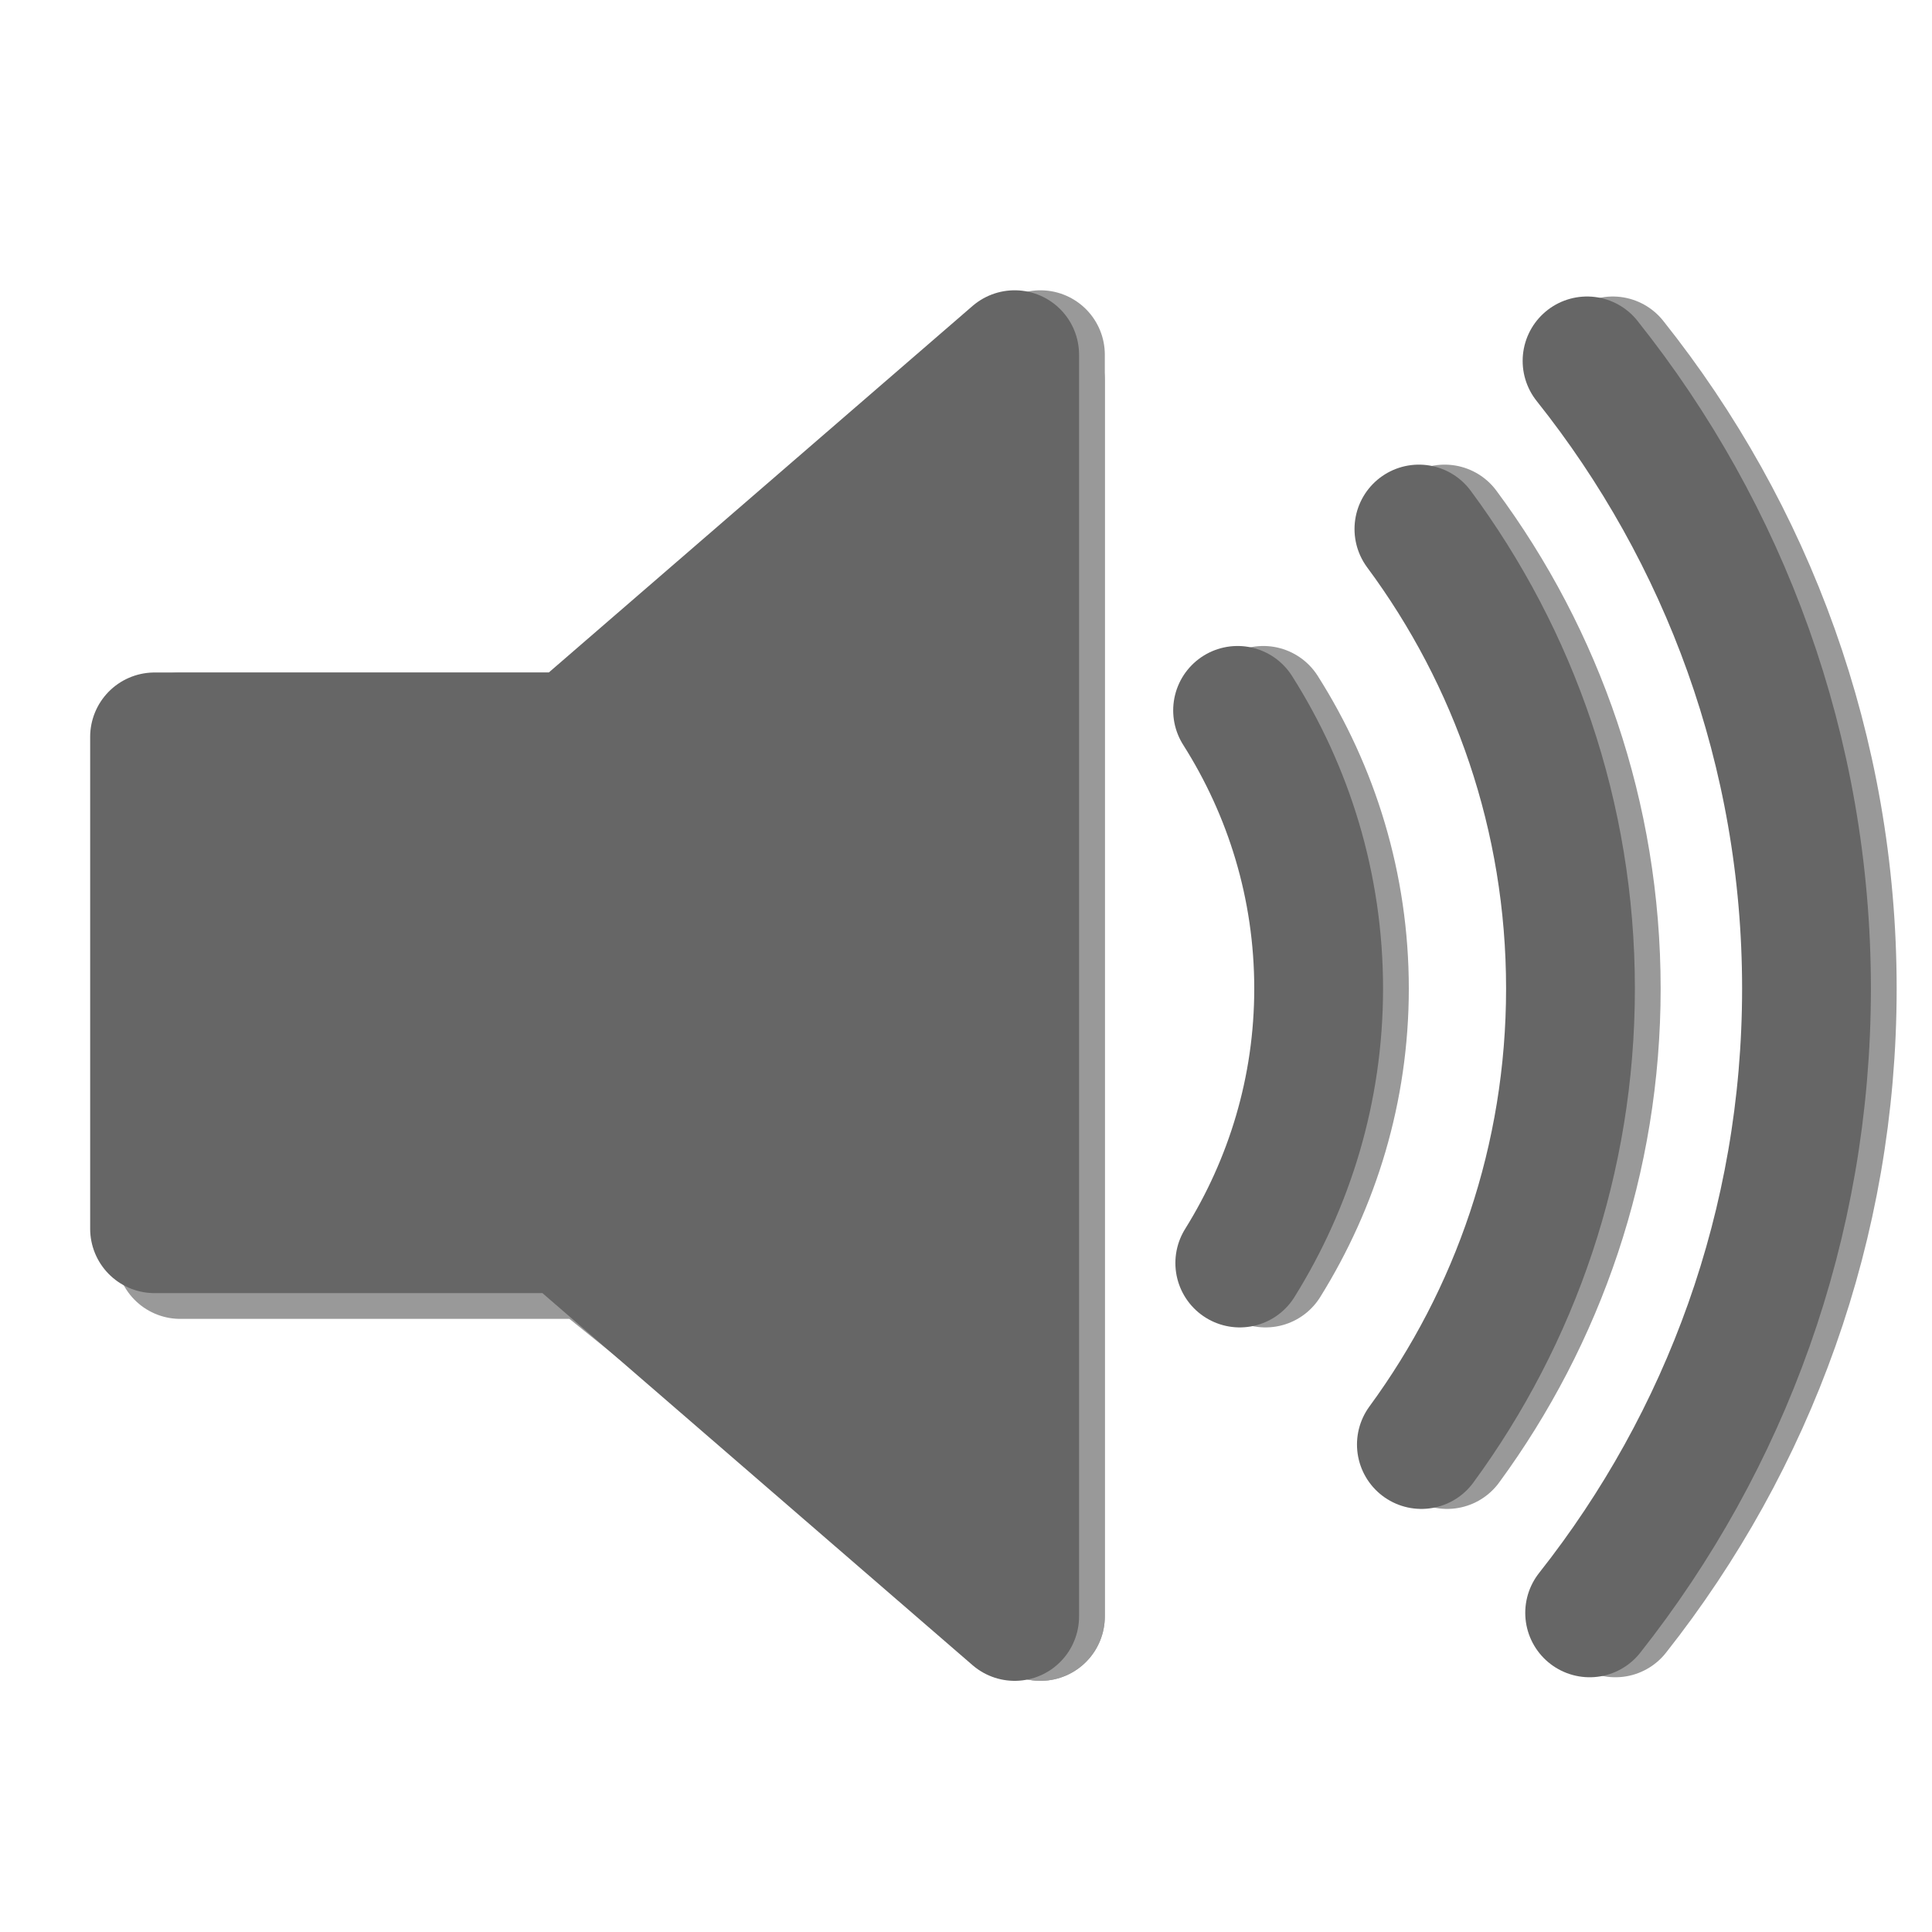
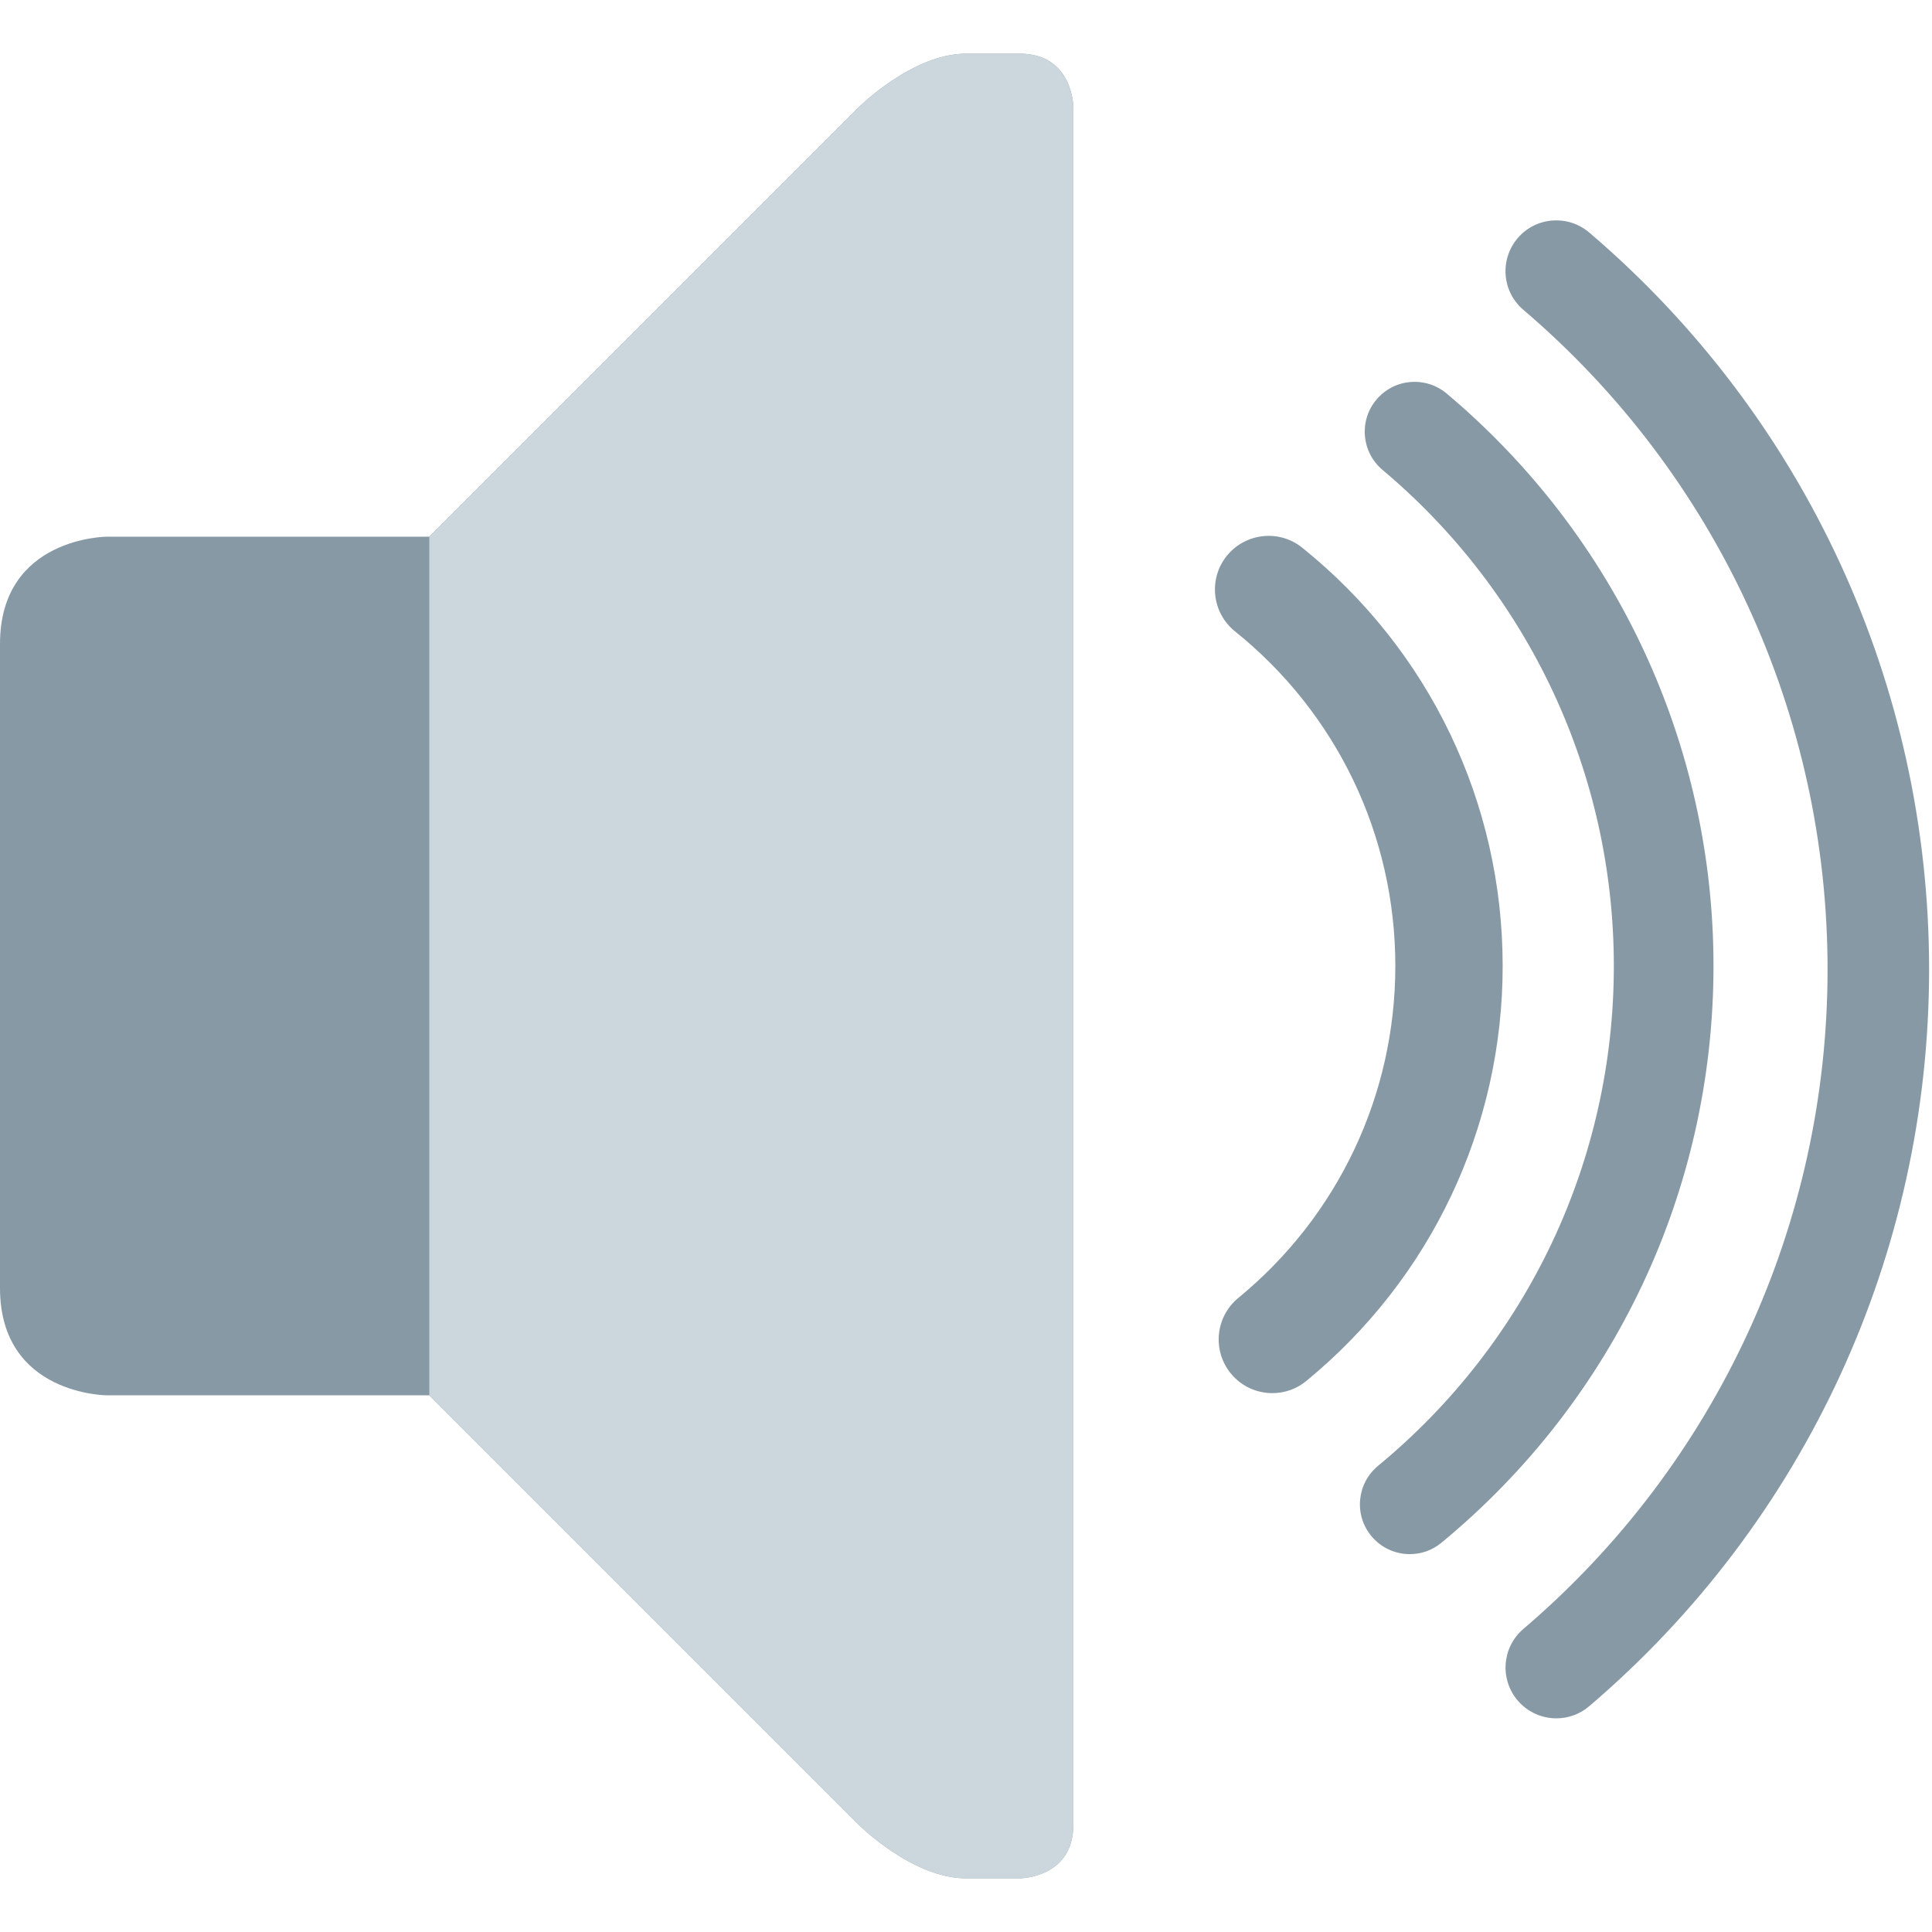
- <svg xmlns="http://www.w3.org/2000/svg" xml:space="preserve" version="1.0" id="layer1" width="400pt" height="400pt" viewBox="0 0 75 75">
-   <polygon id="polygon1_extrashade" points="40.389,14.769 23.235,29.606 7,29.606 7,48.699 22.989,48.699 40.389,62.75 40.389,14.769" style="stroke:#999999;stroke-width:5;stroke-linejoin:round;" />
-   <g id="g1shade" transform="translate(1,0)">
-     <polygon id="polygon1s2" points="39.389,13.769 22.235,28.606 6,28.606 6,47.699 21.989,47.699 39.389,62.75 39.389,13.769" style="stroke:#999999;stroke-width:5;stroke-linejoin:round;" />
-     <path id="path1s" d="M 48.128,49.03 C 50.057,45.934 51.19,42.291 51.19,38.377 C 51.19,34.399 50.026,30.703 48.043,27.577" style="fill:none;stroke:#999999;stroke-width:5;stroke-linecap:round" />
-     <path id="path2s" d="M 55.082,20.537 C 58.777,25.523 60.966,31.694 60.966,38.377 C 60.966,44.998 58.815,51.115 55.178,56.076" style="fill:none;stroke:#999999;stroke-width:5;stroke-linecap:round" />
-     <path id="path1s" d="M 61.71,62.611 C 66.977,55.945 70.128,47.531 70.128,38.378 C 70.128,29.161 66.936,20.696 61.609,14.01" style="fill:none;stroke:#999999;stroke-width:5;stroke-linecap:round" />
-   </g>
-   <g id="g1">
-     <polygon id="polygon1" points="39.389,13.769 22.235,28.606 6,28.606 6,47.699 21.989,47.699 39.389,62.75 39.389,13.769" style="stroke:#666666;stroke-width:5;stroke-linejoin:round;fill:#666666;" />
-     <path id="path1" d="M 48.128,49.03 C 50.057,45.934 51.19,42.291 51.19,38.377 C 51.19,34.399 50.026,30.703 48.043,27.577" style="fill:none;stroke:#666666;stroke-width:5;stroke-linecap:round" />
-     <path id="path2" d="M 55.082,20.537 C 58.777,25.523 60.966,31.694 60.966,38.377 C 60.966,44.998 58.815,51.115 55.178,56.076" style="fill:none;stroke:#666666;stroke-width:5;stroke-linecap:round" />
-     <path id="path1" d="M 61.71,62.611 C 66.977,55.945 70.128,47.531 70.128,38.378 C 70.128,29.161 66.936,20.696 61.609,14.01" style="fill:none;stroke:#666666;stroke-width:5;stroke-linecap:round" />
+ <svg xmlns="http://www.w3.org/2000/svg" viewBox="0 0 45 45" style="enable-background:new 0 0 45 45;" xml:space="preserve" version="1.1" id="svg2">
+   <defs id="defs6">
+     <clipPath id="clipPath16" clipPathUnits="userSpaceOnUse">
+       <path id="path18" d="M 0,36 36,36 36,0 0,0 0,36 Z" />
+     </clipPath>
+   </defs>
+   <g transform="matrix(1.25,0,0,-1.25,0,45)" id="g10">
+     <g id="g12">
+       <g clip-path="url(#clipPath16)" id="g14">
+         <g transform="translate(2,26)" id="g20">
+           <path id="path22" style="fill:#8899a6;fill-opacity:1;fill-rule:nonzero;stroke:none" d="m 0,0 c 0,0 -2,0 -2,-2 l 0,-12 c 0,-2 2,-2 2,-2 l 6,0 8,-8 c 0,0 1,-1 2,-1 l 1,0 c 0,0 1,0 1,1 l 0,32 c 0,0 0,1 -1,1 L 16,9 C 15,9 14,8 14,8 L 6,0 0,0 Z" />
+         </g>
+         <g transform="translate(8,10)" id="g24">
+           <path id="path26" style="fill:#ccd6dd;fill-opacity:1;fill-rule:nonzero;stroke:none" d="m 0,0 8,-8 c 0,0 1,-1 2,-1 l 1,0 c 0,0 1,0 1,1 l 0,32 c 0,0 0,1 -1,1 l -1,0 C 9,25 8,24 8,24 L 0,16 0,0 Z" />
+         </g>
+         <g transform="translate(29,3.9814)" id="g28">
+           <path id="path30" style="fill:#8899a6;fill-opacity:1;fill-rule:nonzero;stroke:none" d="m 0,0 c -0.267,0 -0.533,0.113 -0.72,0.332 -0.339,0.398 -0.292,0.995 0.106,1.334 3.602,3.071 5.668,7.551 5.668,12.29 0,4.739 -2.067,9.219 -5.669,12.29 -0.398,0.339 -0.445,0.936 -0.106,1.334 0.339,0.399 0.936,0.444 1.334,0.106 C 4.638,24.255 6.946,19.251 6.946,13.956 6.946,8.662 4.638,3.657 0.614,0.227 0.436,0.074 0.218,0 0,0" />
+         </g>
+         <g transform="translate(26.2695,7.041)" id="g32">
+           <path id="path34" style="fill:#8899a6;fill-opacity:1;fill-rule:nonzero;stroke:none" d="m 0,0 c -0.268,0 -0.533,0.115 -0.717,0.338 -0.327,0.395 -0.27,0.98 0.125,1.307 2.792,2.303 4.394,5.699 4.394,9.314 0,3.573 -1.572,6.943 -4.311,9.245 -0.392,0.33 -0.443,0.916 -0.113,1.308 0.33,0.394 0.915,0.444 1.309,0.114 C 3.847,18.97 5.659,15.083 5.659,10.959 5.659,6.787 3.812,2.87 0.59,0.213 0.417,0.069 0.208,0 0,0" />
+         </g>
+         <g transform="translate(23.709,10.041)" id="g36">
+           <path id="path38" style="fill:#8899a6;fill-opacity:1;fill-rule:nonzero;stroke:none" d="m 0,0 c -0.289,0 -0.576,0.124 -0.773,0.365 -0.351,0.427 -0.289,1.057 0.137,1.408 1.861,1.528 2.927,3.783 2.927,6.186 0,2.435 -1.089,4.708 -2.988,6.236 -0.431,0.347 -0.498,0.976 -0.153,1.406 0.348,0.429 0.977,0.499 1.407,0.152 C 2.93,13.843 4.291,11.002 4.291,7.959 4.291,4.955 2.958,2.137 0.634,0.228 0.448,0.074 0.223,0 0,0" />
+         </g>
+       </g>
+     </g>
  </g>
</svg>
